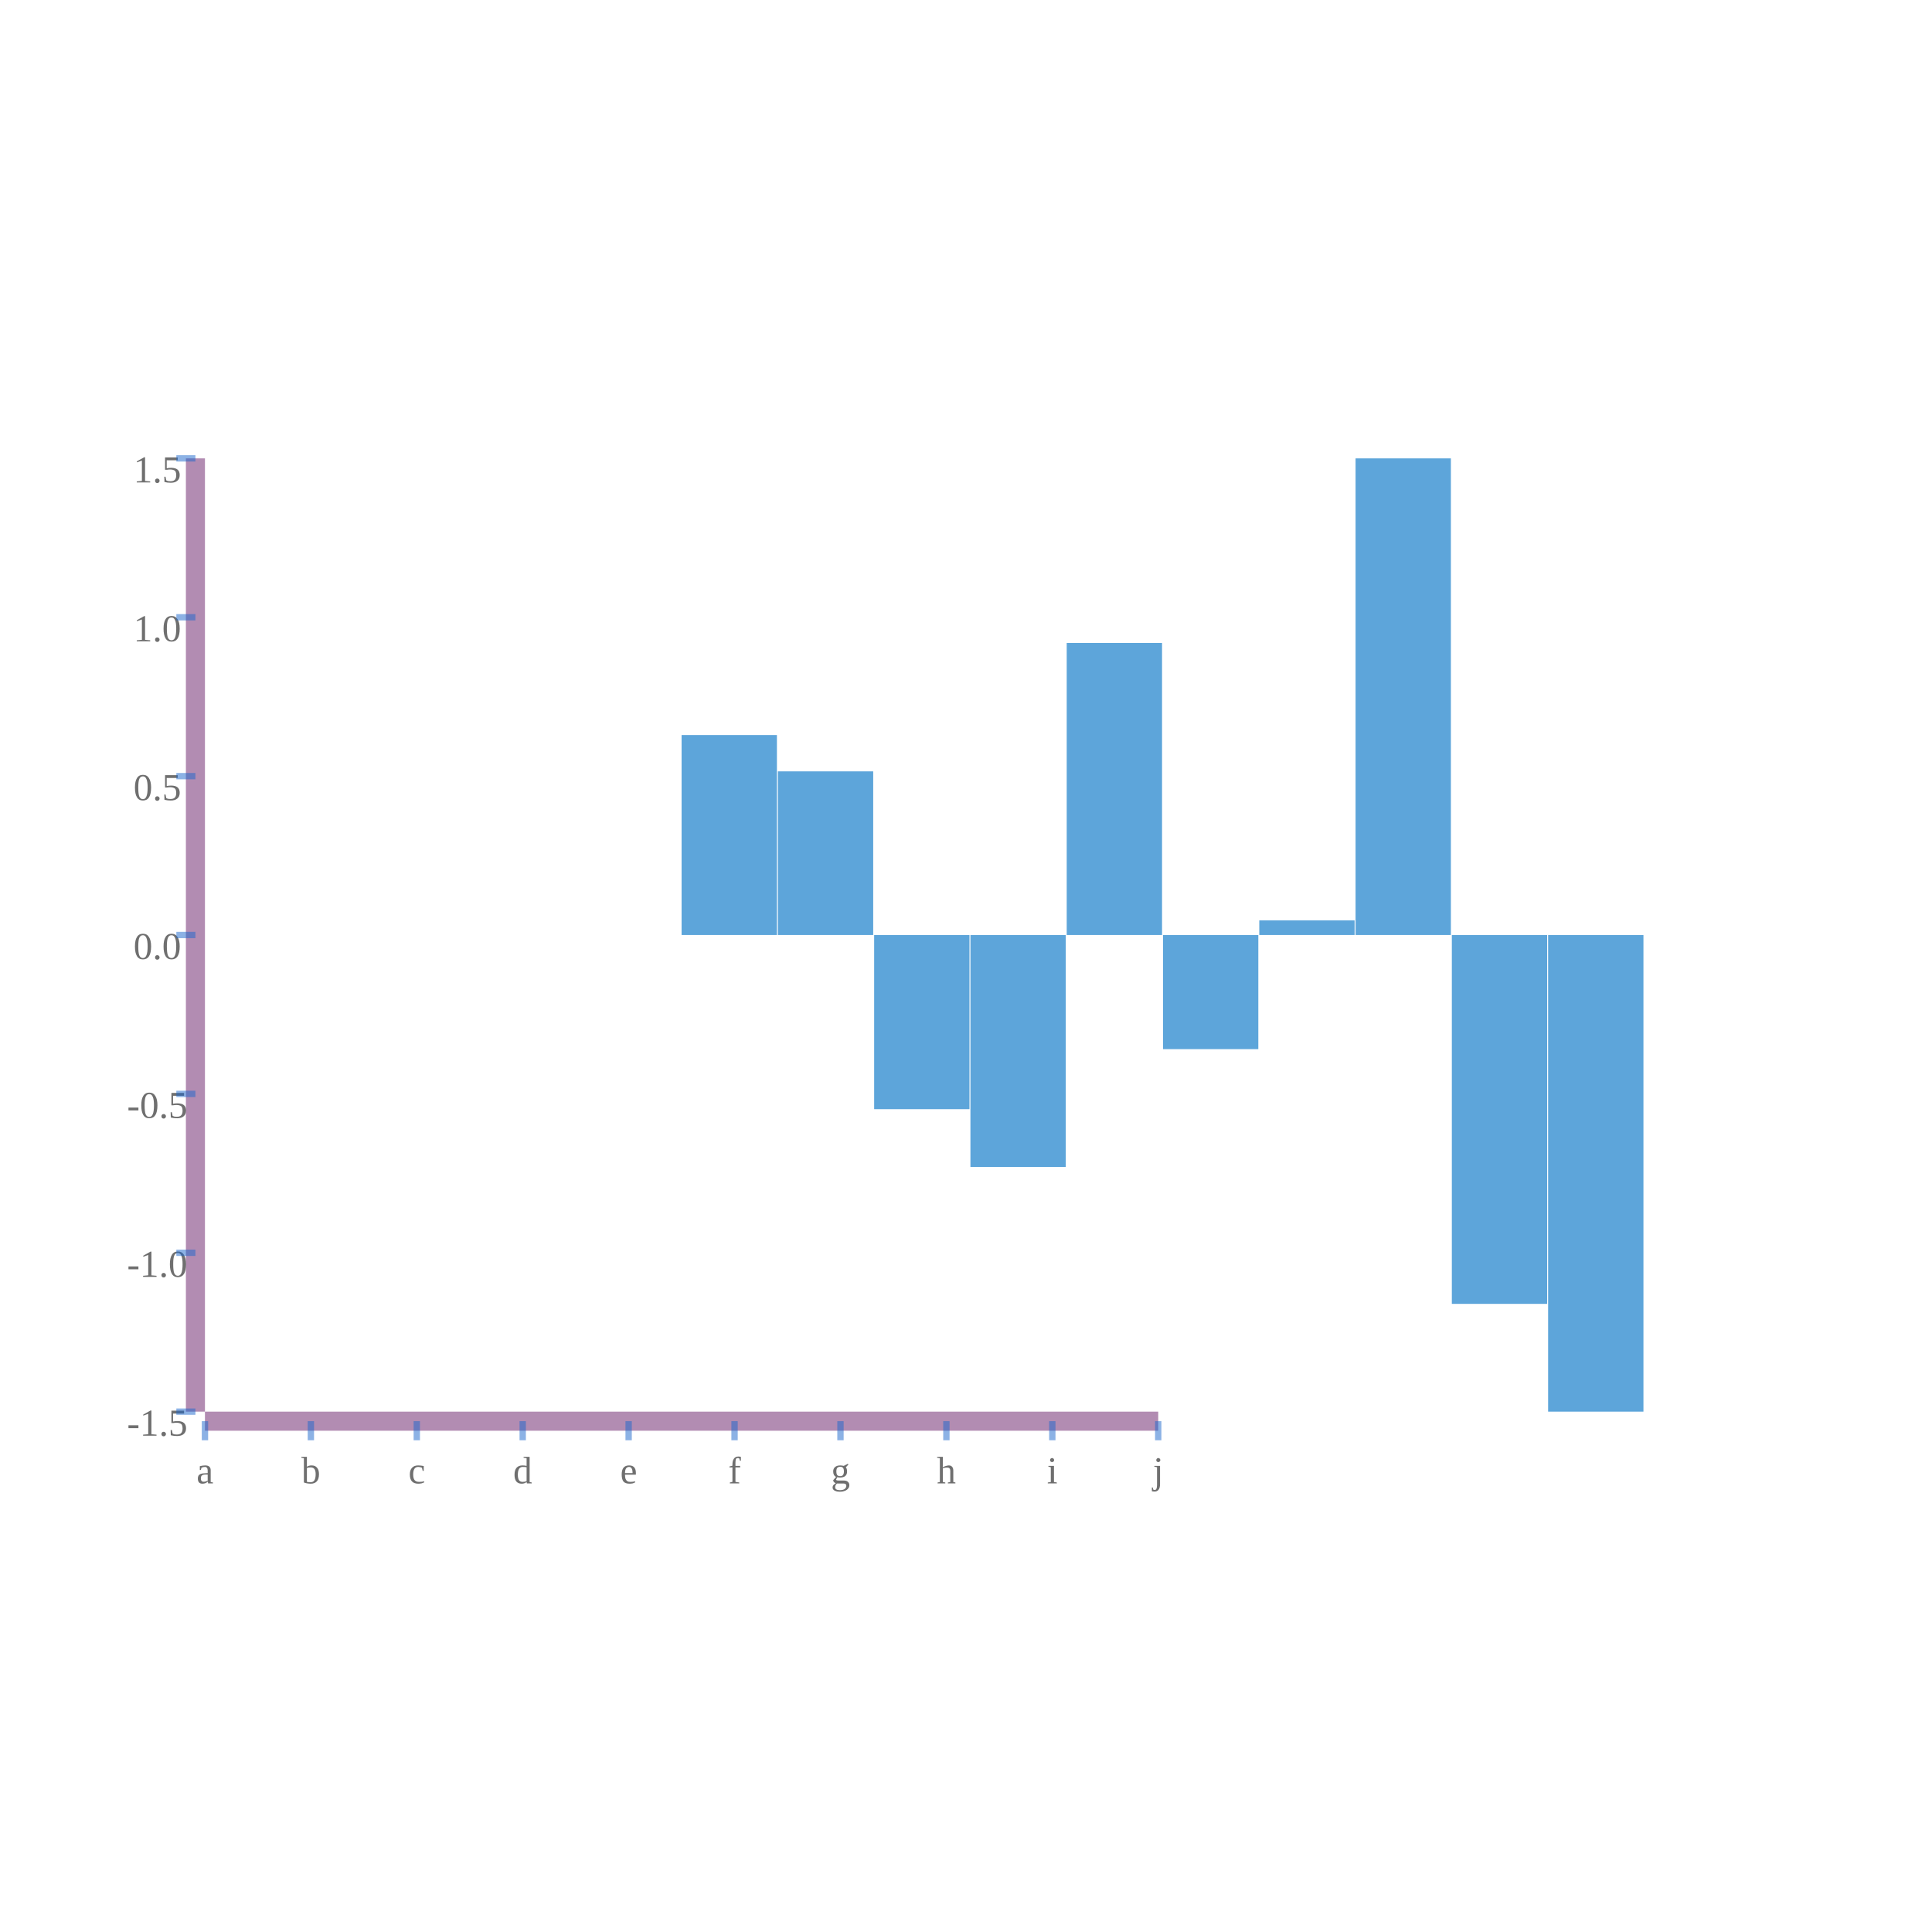
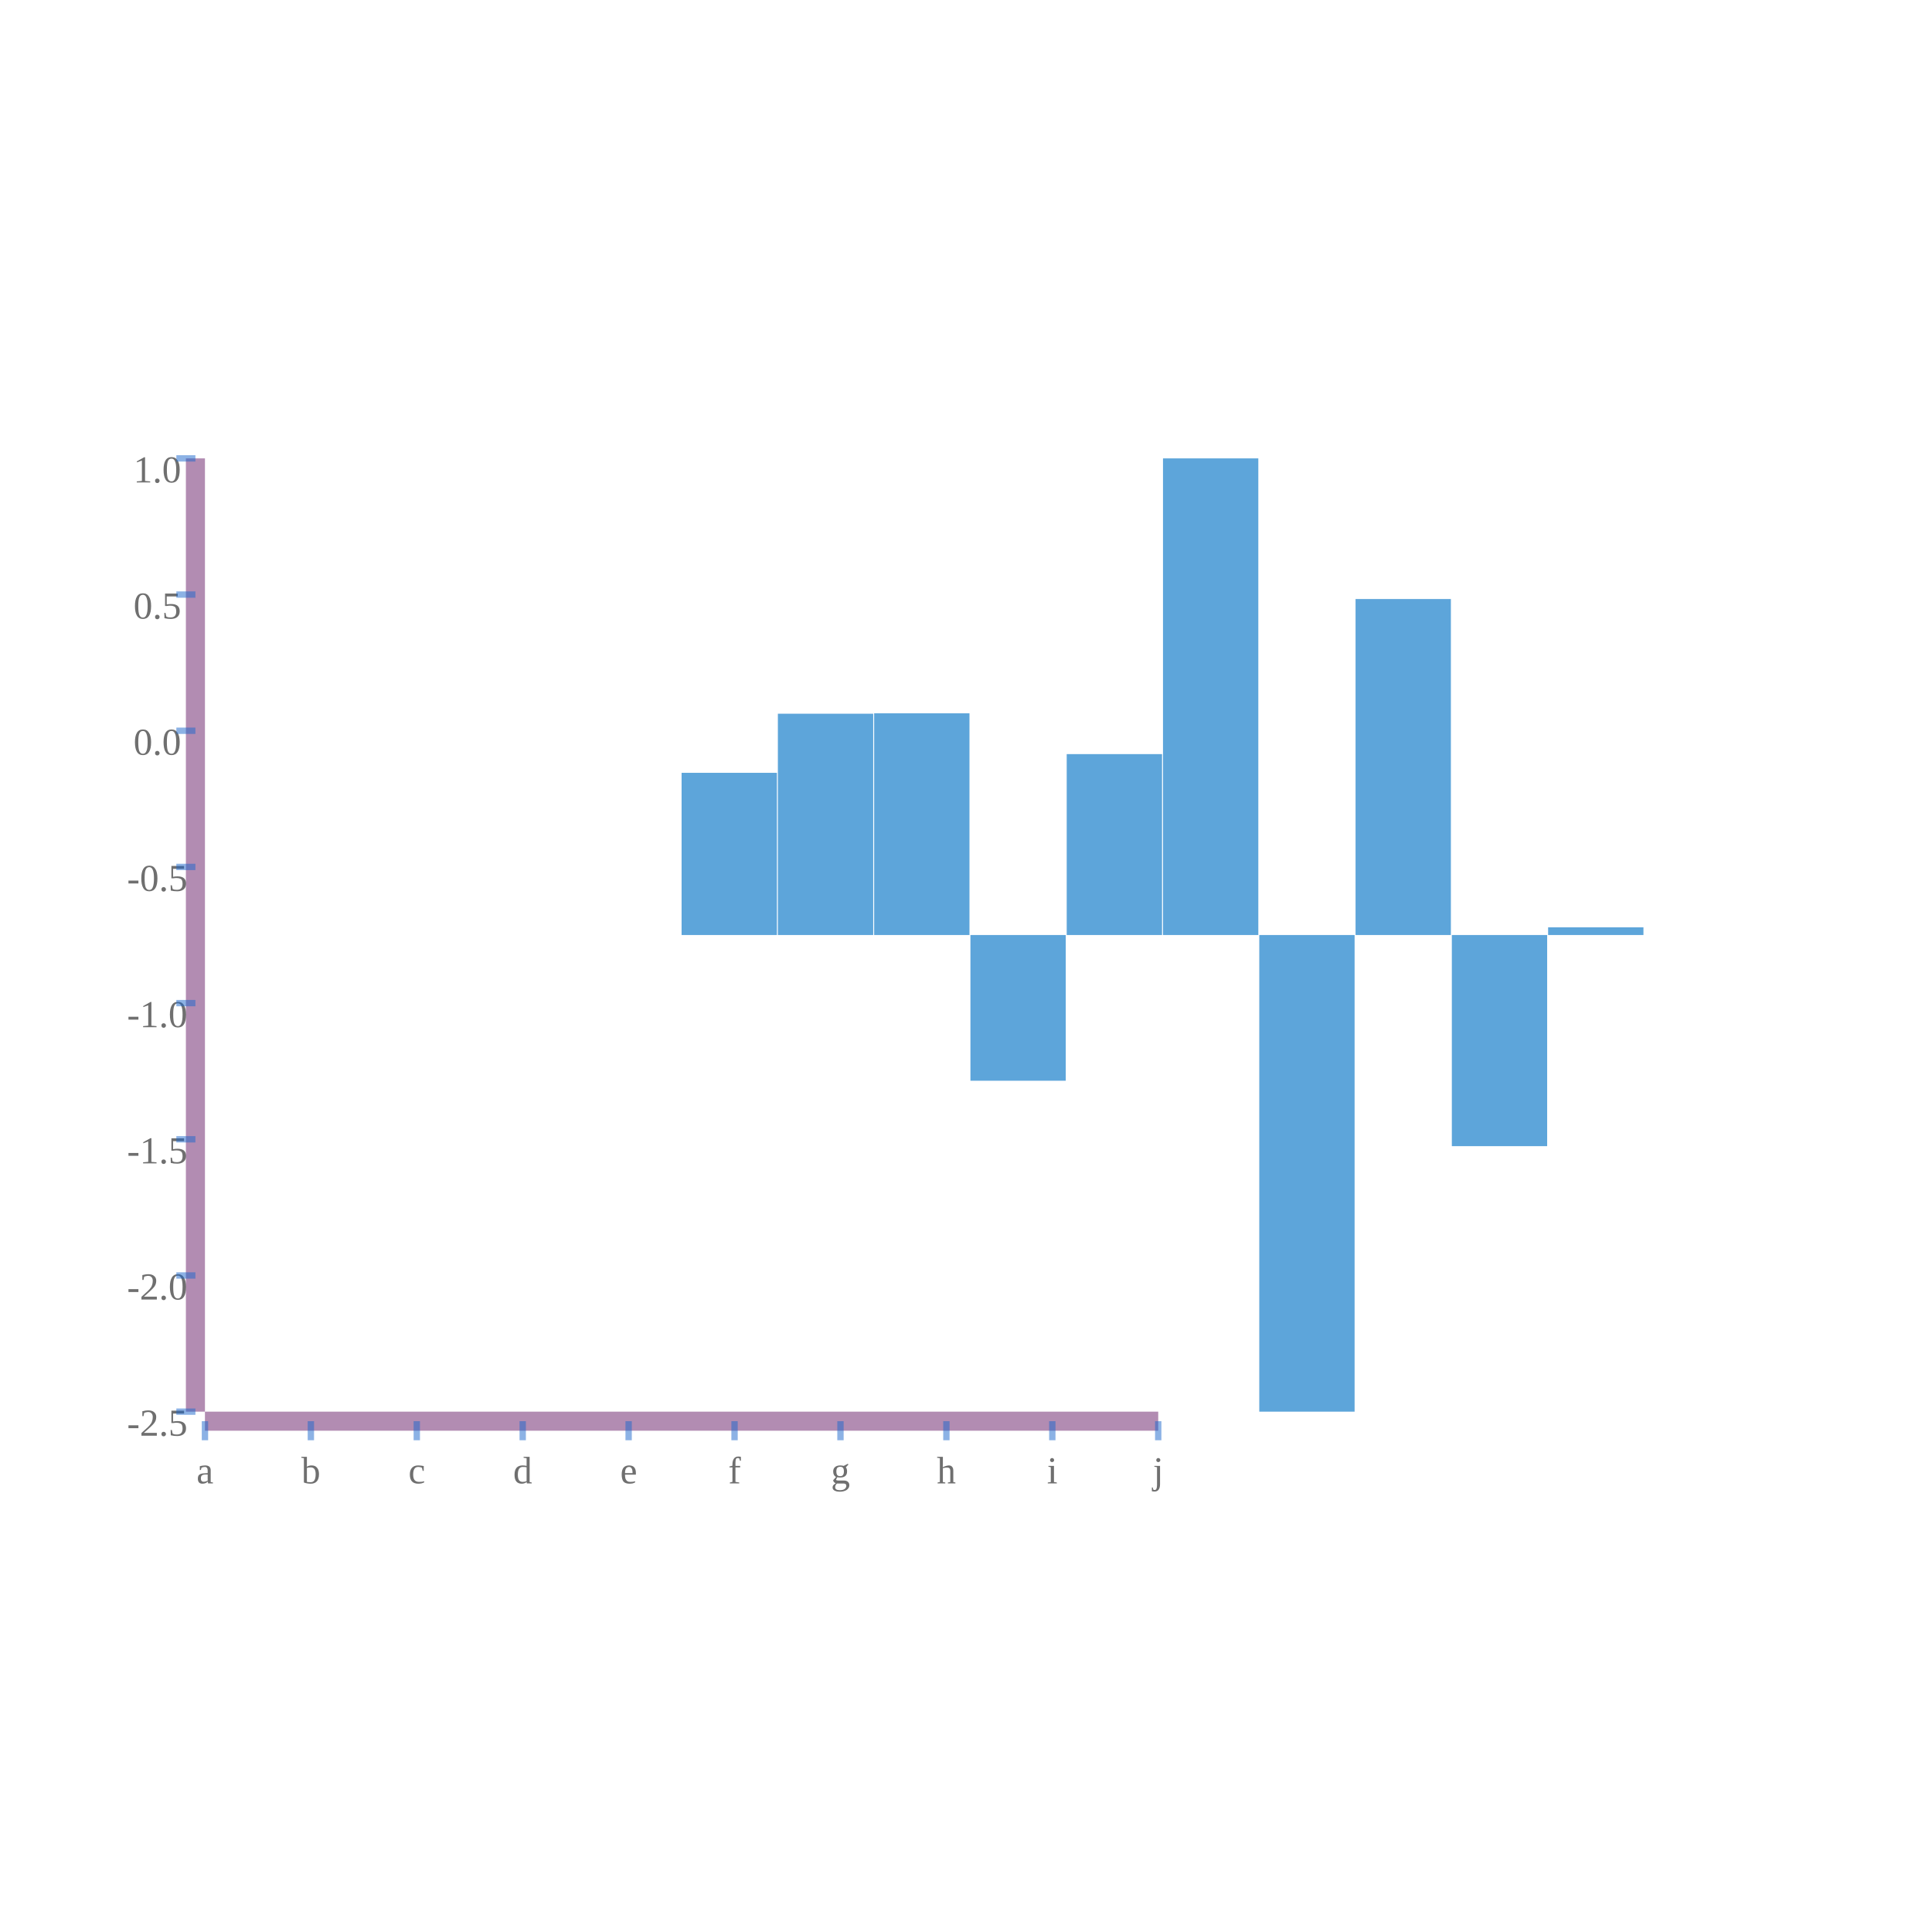
<svg xmlns="http://www.w3.org/2000/svg" height="200" stroke-opacity="1" viewBox="0 0 200 200" font-size="1" width="200" stroke="rgb(0,0,0)" version="1.1">
  <defs />
  <defs />
  <g stroke-linejoin="miter" stroke-opacity="0.0" fill-opacity="0.5" stroke="rgb(0,0,0)" stroke-width="0.0" fill="rgb(102,26,102)" stroke-linecap="butt" stroke-miterlimit="10.0">
    <path d="M 21.217,146.134 l -0,-98.683 h -1.974 l -0,98.683 Z" />
  </g>
  <defs />
  <g stroke-linejoin="miter" stroke-opacity="1.0" fill-opacity="0.7" font-size="3.947px" stroke="rgb(0,0,0)" stroke-width="0.657" fill="rgb(51,51,51)" stroke-linecap="butt" stroke-miterlimit="10.0">
-     <text dominant-baseline="text-before-edge" transform="matrix(1,0,0,1,16.2826,47.4515)" stroke="none" text-anchor="middle">    1.5</text>
+     <text dominant-baseline="text-before-edge" transform="matrix(1,0,0,1,16.2826,47.4515)" stroke="none" text-anchor="middle">    1.0</text>
  </g>
  <defs />
  <g stroke-linejoin="miter" stroke-opacity="0.5" fill-opacity="0.0" stroke="rgb(26,102,204)" stroke-width="0.657" fill="rgb(0,0,0)" stroke-linecap="butt" stroke-miterlimit="10.0">
    <path d="M 18.256,47.452 h 1.974 " />
  </g>
  <defs />
  <g stroke-linejoin="miter" stroke-opacity="1.0" fill-opacity="0.7" font-size="3.947px" stroke="rgb(0,0,0)" stroke-width="0.657" fill="rgb(51,51,51)" stroke-linecap="butt" stroke-miterlimit="10.0">
-     <text dominant-baseline="text-before-edge" transform="matrix(1,0,0,1,16.2826,63.8986)" stroke="none" text-anchor="middle">    1.0</text>
+     <text dominant-baseline="text-before-edge" transform="matrix(1,0,0,1,16.2826,61.549)" stroke="none" text-anchor="middle">    0.5</text>
  </g>
  <defs />
  <g stroke-linejoin="miter" stroke-opacity="0.5" fill-opacity="0.0" stroke="rgb(26,102,204)" stroke-width="0.657" fill="rgb(0,0,0)" stroke-linecap="butt" stroke-miterlimit="10.0">
-     <path d="M 18.256,63.899 h 1.974 " />
+     <path d="M 18.256,61.549 h 1.974 " />
  </g>
  <defs />
  <g stroke-linejoin="miter" stroke-opacity="1.0" fill-opacity="0.7" font-size="3.947px" stroke="rgb(0,0,0)" stroke-width="0.657" fill="rgb(51,51,51)" stroke-linecap="butt" stroke-miterlimit="10.0">
-     <text dominant-baseline="text-before-edge" transform="matrix(1,0,0,1,16.2826,80.3457)" stroke="none" text-anchor="middle">    0.5</text>
+     <text dominant-baseline="text-before-edge" transform="matrix(1,0,0,1,16.2826,75.6465)" stroke="none" text-anchor="middle">    0.0</text>
  </g>
  <defs />
  <g stroke-linejoin="miter" stroke-opacity="0.5" fill-opacity="0.0" stroke="rgb(26,102,204)" stroke-width="0.657" fill="rgb(0,0,0)" stroke-linecap="butt" stroke-miterlimit="10.0">
-     <path d="M 18.256,80.346 h 1.974 " />
+     <path d="M 18.256,75.647 h 1.974 " />
  </g>
  <defs />
  <g stroke-linejoin="miter" stroke-opacity="1.0" fill-opacity="0.7" font-size="3.947px" stroke="rgb(0,0,0)" stroke-width="0.657" fill="rgb(51,51,51)" stroke-linecap="butt" stroke-miterlimit="10.0">
-     <text dominant-baseline="text-before-edge" transform="matrix(1,0,0,1,16.2826,96.7928)" stroke="none" text-anchor="middle">    0.0</text>
+     <text dominant-baseline="text-before-edge" transform="matrix(1,0,0,1,16.2826,89.7441)" stroke="none" text-anchor="middle">   -0.5</text>
  </g>
  <defs />
  <g stroke-linejoin="miter" stroke-opacity="0.5" fill-opacity="0.0" stroke="rgb(26,102,204)" stroke-width="0.657" fill="rgb(0,0,0)" stroke-linecap="butt" stroke-miterlimit="10.0">
-     <path d="M 18.256,96.793 h 1.974 " />
+     <path d="M 18.256,89.744 h 1.974 " />
  </g>
  <defs />
  <g stroke-linejoin="miter" stroke-opacity="1.0" fill-opacity="0.7" font-size="3.947px" stroke="rgb(0,0,0)" stroke-width="0.657" fill="rgb(51,51,51)" stroke-linecap="butt" stroke-miterlimit="10.0">
-     <text dominant-baseline="text-before-edge" transform="matrix(1,0,0,1,16.2826,113.2399)" stroke="none" text-anchor="middle">   -0.5</text>
+     <text dominant-baseline="text-before-edge" transform="matrix(1,0,0,1,16.2826,103.8416)" stroke="none" text-anchor="middle">   -1.0</text>
  </g>
  <defs />
  <g stroke-linejoin="miter" stroke-opacity="0.5" fill-opacity="0.0" stroke="rgb(26,102,204)" stroke-width="0.657" fill="rgb(0,0,0)" stroke-linecap="butt" stroke-miterlimit="10.0">
-     <path d="M 18.256,113.24 h 1.974 " />
+     <path d="M 18.256,103.842 h 1.974 " />
  </g>
  <defs />
  <g stroke-linejoin="miter" stroke-opacity="1.0" fill-opacity="0.7" font-size="3.947px" stroke="rgb(0,0,0)" stroke-width="0.657" fill="rgb(51,51,51)" stroke-linecap="butt" stroke-miterlimit="10.0">
-     <text dominant-baseline="text-before-edge" transform="matrix(1,0,0,1,16.2826,129.687)" stroke="none" text-anchor="middle">   -1.0</text>
+     <text dominant-baseline="text-before-edge" transform="matrix(1,0,0,1,16.2826,117.9391)" stroke="none" text-anchor="middle">   -1.5</text>
  </g>
  <defs />
  <g stroke-linejoin="miter" stroke-opacity="0.5" fill-opacity="0.0" stroke="rgb(26,102,204)" stroke-width="0.657" fill="rgb(0,0,0)" stroke-linecap="butt" stroke-miterlimit="10.0">
-     <path d="M 18.256,129.687 h 1.974 " />
+     <path d="M 18.256,117.939 h 1.974 " />
  </g>
  <defs />
  <g stroke-linejoin="miter" stroke-opacity="1.0" fill-opacity="0.7" font-size="3.947px" stroke="rgb(0,0,0)" stroke-width="0.657" fill="rgb(51,51,51)" stroke-linecap="butt" stroke-miterlimit="10.0">
-     <text dominant-baseline="text-before-edge" transform="matrix(1,0,0,1,16.2826,146.1341)" stroke="none" text-anchor="middle">   -1.5</text>
+     <text dominant-baseline="text-before-edge" transform="matrix(1,0,0,1,16.2826,132.0366)" stroke="none" text-anchor="middle">   -2.0</text>
+   </g>
+   <defs />
+   <g stroke-linejoin="miter" stroke-opacity="0.5" fill-opacity="0.0" stroke="rgb(26,102,204)" stroke-width="0.657" fill="rgb(0,0,0)" stroke-linecap="butt" stroke-miterlimit="10.0">
+     <path d="M 18.256,132.037 h 1.974 " />
+   </g>
+   <defs />
+   <g stroke-linejoin="miter" stroke-opacity="1.0" fill-opacity="0.7" font-size="3.947px" stroke="rgb(0,0,0)" stroke-width="0.657" fill="rgb(51,51,51)" stroke-linecap="butt" stroke-miterlimit="10.0">
+     <text dominant-baseline="text-before-edge" transform="matrix(1,0,0,1,16.2826,146.1341)" stroke="none" text-anchor="middle">   -2.5</text>
  </g>
  <defs />
  <g stroke-linejoin="miter" stroke-opacity="0.5" fill-opacity="0.0" stroke="rgb(26,102,204)" stroke-width="0.657" fill="rgb(0,0,0)" stroke-linecap="butt" stroke-miterlimit="10.0">
    <path d="M 18.256,146.134 h 1.974 " />
  </g>
  <defs />
  <g stroke-linejoin="miter" stroke-opacity="0.0" fill-opacity="0.5" stroke="rgb(0,0,0)" stroke-width="0.0" fill="rgb(102,26,102)" stroke-linecap="butt" stroke-miterlimit="10.0">
    <path d="M 119.899,148.108 l -0,-1.974 h -98.683 l -0,1.974 Z" />
  </g>
  <defs />
  <g stroke-linejoin="miter" stroke-opacity="1.0" fill-opacity="0.7" font-size="3.947px" stroke="rgb(0,0,0)" stroke-width="0.657" fill="rgb(51,51,51)" stroke-linecap="butt" stroke-miterlimit="10.0">
    <text dominant-baseline="text-before-edge" transform="matrix(1,0,0,1,119.8993,151.0682)" stroke="none" text-anchor="middle">j</text>
  </g>
  <defs />
  <g stroke-linejoin="miter" stroke-opacity="0.5" fill-opacity="0.0" stroke="rgb(26,102,204)" stroke-width="0.657" fill="rgb(0,0,0)" stroke-linecap="butt" stroke-miterlimit="10.0">
    <path d="M 119.899,147.121 v 1.974 " />
  </g>
  <defs />
  <g stroke-linejoin="miter" stroke-opacity="1.0" fill-opacity="0.7" font-size="3.947px" stroke="rgb(0,0,0)" stroke-width="0.657" fill="rgb(51,51,51)" stroke-linecap="butt" stroke-miterlimit="10.0">
    <text dominant-baseline="text-before-edge" transform="matrix(1,0,0,1,108.9346,151.0682)" stroke="none" text-anchor="middle">i</text>
  </g>
  <defs />
  <g stroke-linejoin="miter" stroke-opacity="0.5" fill-opacity="0.0" stroke="rgb(26,102,204)" stroke-width="0.657" fill="rgb(0,0,0)" stroke-linecap="butt" stroke-miterlimit="10.0">
    <path d="M 108.935,147.121 v 1.974 " />
  </g>
  <defs />
  <g stroke-linejoin="miter" stroke-opacity="1.0" fill-opacity="0.7" font-size="3.947px" stroke="rgb(0,0,0)" stroke-width="0.657" fill="rgb(51,51,51)" stroke-linecap="butt" stroke-miterlimit="10.0">
    <text dominant-baseline="text-before-edge" transform="matrix(1,0,0,1,97.9699,151.0682)" stroke="none" text-anchor="middle">h</text>
  </g>
  <defs />
  <g stroke-linejoin="miter" stroke-opacity="0.5" fill-opacity="0.0" stroke="rgb(26,102,204)" stroke-width="0.657" fill="rgb(0,0,0)" stroke-linecap="butt" stroke-miterlimit="10.0">
    <path d="M 97.97,147.121 v 1.974 " />
  </g>
  <defs />
  <g stroke-linejoin="miter" stroke-opacity="1.0" fill-opacity="0.7" font-size="3.947px" stroke="rgb(0,0,0)" stroke-width="0.657" fill="rgb(51,51,51)" stroke-linecap="butt" stroke-miterlimit="10.0">
    <text dominant-baseline="text-before-edge" transform="matrix(1,0,0,1,87.0051,151.0682)" stroke="none" text-anchor="middle">g</text>
  </g>
  <defs />
  <g stroke-linejoin="miter" stroke-opacity="0.5" fill-opacity="0.0" stroke="rgb(26,102,204)" stroke-width="0.657" fill="rgb(0,0,0)" stroke-linecap="butt" stroke-miterlimit="10.0">
    <path d="M 87.005,147.121 v 1.974 " />
  </g>
  <defs />
  <g stroke-linejoin="miter" stroke-opacity="1.0" fill-opacity="0.7" font-size="3.947px" stroke="rgb(0,0,0)" stroke-width="0.657" fill="rgb(51,51,51)" stroke-linecap="butt" stroke-miterlimit="10.0">
    <text dominant-baseline="text-before-edge" transform="matrix(1,0,0,1,76.0404,151.0682)" stroke="none" text-anchor="middle">f</text>
  </g>
  <defs />
  <g stroke-linejoin="miter" stroke-opacity="0.5" fill-opacity="0.0" stroke="rgb(26,102,204)" stroke-width="0.657" fill="rgb(0,0,0)" stroke-linecap="butt" stroke-miterlimit="10.0">
    <path d="M 76.04,147.121 v 1.974 " />
  </g>
  <defs />
  <g stroke-linejoin="miter" stroke-opacity="1.0" fill-opacity="0.7" font-size="3.947px" stroke="rgb(0,0,0)" stroke-width="0.657" fill="rgb(51,51,51)" stroke-linecap="butt" stroke-miterlimit="10.0">
    <text dominant-baseline="text-before-edge" transform="matrix(1,0,0,1,65.0757,151.0682)" stroke="none" text-anchor="middle">e</text>
  </g>
  <defs />
  <g stroke-linejoin="miter" stroke-opacity="0.5" fill-opacity="0.0" stroke="rgb(26,102,204)" stroke-width="0.657" fill="rgb(0,0,0)" stroke-linecap="butt" stroke-miterlimit="10.0">
    <path d="M 65.076,147.121 v 1.974 " />
  </g>
  <defs />
  <g stroke-linejoin="miter" stroke-opacity="1.0" fill-opacity="0.7" font-size="3.947px" stroke="rgb(0,0,0)" stroke-width="0.657" fill="rgb(51,51,51)" stroke-linecap="butt" stroke-miterlimit="10.0">
    <text dominant-baseline="text-before-edge" transform="matrix(1,0,0,1,54.111,151.0682)" stroke="none" text-anchor="middle">d</text>
  </g>
  <defs />
  <g stroke-linejoin="miter" stroke-opacity="0.5" fill-opacity="0.0" stroke="rgb(26,102,204)" stroke-width="0.657" fill="rgb(0,0,0)" stroke-linecap="butt" stroke-miterlimit="10.0">
    <path d="M 54.111,147.121 v 1.974 " />
  </g>
  <defs />
  <g stroke-linejoin="miter" stroke-opacity="1.0" fill-opacity="0.7" font-size="3.947px" stroke="rgb(0,0,0)" stroke-width="0.657" fill="rgb(51,51,51)" stroke-linecap="butt" stroke-miterlimit="10.0">
    <text dominant-baseline="text-before-edge" transform="matrix(1,0,0,1,43.1462,151.0682)" stroke="none" text-anchor="middle">c</text>
  </g>
  <defs />
  <g stroke-linejoin="miter" stroke-opacity="0.5" fill-opacity="0.0" stroke="rgb(26,102,204)" stroke-width="0.657" fill="rgb(0,0,0)" stroke-linecap="butt" stroke-miterlimit="10.0">
    <path d="M 43.146,147.121 v 1.974 " />
  </g>
  <defs />
  <g stroke-linejoin="miter" stroke-opacity="1.0" fill-opacity="0.7" font-size="3.947px" stroke="rgb(0,0,0)" stroke-width="0.657" fill="rgb(51,51,51)" stroke-linecap="butt" stroke-miterlimit="10.0">
    <text dominant-baseline="text-before-edge" transform="matrix(1,0,0,1,32.1815,151.0682)" stroke="none" text-anchor="middle">b</text>
  </g>
  <defs />
  <g stroke-linejoin="miter" stroke-opacity="0.5" fill-opacity="0.0" stroke="rgb(26,102,204)" stroke-width="0.657" fill="rgb(0,0,0)" stroke-linecap="butt" stroke-miterlimit="10.0">
    <path d="M 32.181,147.121 v 1.974 " />
  </g>
  <defs />
  <g stroke-linejoin="miter" stroke-opacity="1.0" fill-opacity="0.7" font-size="3.947px" stroke="rgb(0,0,0)" stroke-width="0.657" fill="rgb(51,51,51)" stroke-linecap="butt" stroke-miterlimit="10.0">
    <text dominant-baseline="text-before-edge" transform="matrix(1,0,0,1,21.2168,151.0682)" stroke="none" text-anchor="middle">a</text>
  </g>
  <defs />
  <g stroke-linejoin="miter" stroke-opacity="0.5" fill-opacity="0.0" stroke="rgb(26,102,204)" stroke-width="0.657" fill="rgb(0,0,0)" stroke-linecap="butt" stroke-miterlimit="10.0">
    <path d="M 21.217,147.121 v 1.974 " />
  </g>
  <defs />
  <g stroke-linejoin="miter" stroke-opacity="0.0" fill-opacity="1.0" stroke="rgb(0,0,0)" stroke-width="0.0" fill="rgb(93,165,218)" stroke-linecap="butt" stroke-miterlimit="10.0">
-     <path d="M 170.129,96.793 l -0,49.341 h -9.868 l -0,-49.341 Z" />
+     <path d="M 170.129,96.793 l -0,-0.797 h -9.868 l -0,0.797 Z" />
  </g>
  <defs />
  <g stroke-linejoin="miter" stroke-opacity="0.0" fill-opacity="1.0" stroke="rgb(0,0,0)" stroke-width="0.0" fill="rgb(93,165,218)" stroke-linecap="butt" stroke-miterlimit="10.0">
-     <path d="M 160.162,96.793 l -0,38.183 h -9.868 l -0,-38.183 Z" />
+     <path d="M 160.162,96.793 l -0,21.857 h -9.868 l -0,-21.857 Z" />
  </g>
  <defs />
  <g stroke-linejoin="miter" stroke-opacity="0.0" fill-opacity="1.0" stroke="rgb(0,0,0)" stroke-width="0.0" fill="rgb(93,165,218)" stroke-linecap="butt" stroke-miterlimit="10.0">
-     <path d="M 150.195,96.793 l -0,-49.341 h -9.868 l -0,49.341 Z" />
+     <path d="M 150.195,96.793 l -0,-34.782 h -9.868 l -0,34.782 Z" />
  </g>
  <defs />
  <g stroke-linejoin="miter" stroke-opacity="0.0" fill-opacity="1.0" stroke="rgb(0,0,0)" stroke-width="0.0" fill="rgb(93,165,218)" stroke-linecap="butt" stroke-miterlimit="10.0">
-     <path d="M 140.228,96.793 l -0,-1.518 h -9.868 l -0,1.518 Z" />
+     <path d="M 140.228,96.793 l -0,49.341 h -9.868 l -0,-49.341 Z" />
  </g>
  <defs />
  <g stroke-linejoin="miter" stroke-opacity="0.0" fill-opacity="1.0" stroke="rgb(0,0,0)" stroke-width="0.0" fill="rgb(93,165,218)" stroke-linecap="butt" stroke-miterlimit="10.0">
-     <path d="M 130.261,96.793 l -0,11.813 h -9.868 l -0,-11.813 Z" />
+     <path d="M 130.261,96.793 l -0,-49.341 h -9.868 l -0,49.341 Z" />
  </g>
  <defs />
  <g stroke-linejoin="miter" stroke-opacity="0.0" fill-opacity="1.0" stroke="rgb(0,0,0)" stroke-width="0.0" fill="rgb(93,165,218)" stroke-linecap="butt" stroke-miterlimit="10.0">
-     <path d="M 120.294,96.793 l -0,-30.235 h -9.868 l -0,30.235 Z" />
+     <path d="M 120.294,96.793 l -0,-18.727 h -9.868 l -0,18.727 Z" />
  </g>
  <defs />
  <g stroke-linejoin="miter" stroke-opacity="0.0" fill-opacity="1.0" stroke="rgb(0,0,0)" stroke-width="0.0" fill="rgb(93,165,218)" stroke-linecap="butt" stroke-miterlimit="10.0">
-     <path d="M 110.327,96.793 l -0,24.008 h -9.868 l -0,-24.008 Z" />
+     <path d="M 110.327,96.793 l -0,15.084 h -9.868 l -0,-15.084 Z" />
  </g>
  <defs />
  <g stroke-linejoin="miter" stroke-opacity="0.0" fill-opacity="1.0" stroke="rgb(0,0,0)" stroke-width="0.0" fill="rgb(93,165,218)" stroke-linecap="butt" stroke-miterlimit="10.0">
-     <path d="M 100.36,96.793 l -0,18.027 h -9.868 l -0,-18.027 Z" />
+     <path d="M 100.36,96.793 l -0,-22.951 h -9.868 l -0,22.951 Z" />
  </g>
  <defs />
  <g stroke-linejoin="miter" stroke-opacity="0.0" fill-opacity="1.0" stroke="rgb(0,0,0)" stroke-width="0.0" fill="rgb(93,165,218)" stroke-linecap="butt" stroke-miterlimit="10.0">
-     <path d="M 90.393,96.793 l -0,-16.941 h -9.868 l -0,16.941 Z" />
+     <path d="M 90.393,96.793 l -0,-22.909 h -9.868 l -0,22.909 Z" />
  </g>
  <defs />
  <g stroke-linejoin="miter" stroke-opacity="0.0" fill-opacity="1.0" stroke="rgb(0,0,0)" stroke-width="0.0" fill="rgb(93,165,218)" stroke-linecap="butt" stroke-miterlimit="10.0">
-     <path d="M 80.426,96.793 l -0,-20.701 h -9.868 l -0,20.701 Z" />
+     <path d="M 80.426,96.793 l -0,-16.791 h -9.868 l -0,16.791 Z" />
  </g>
</svg>
